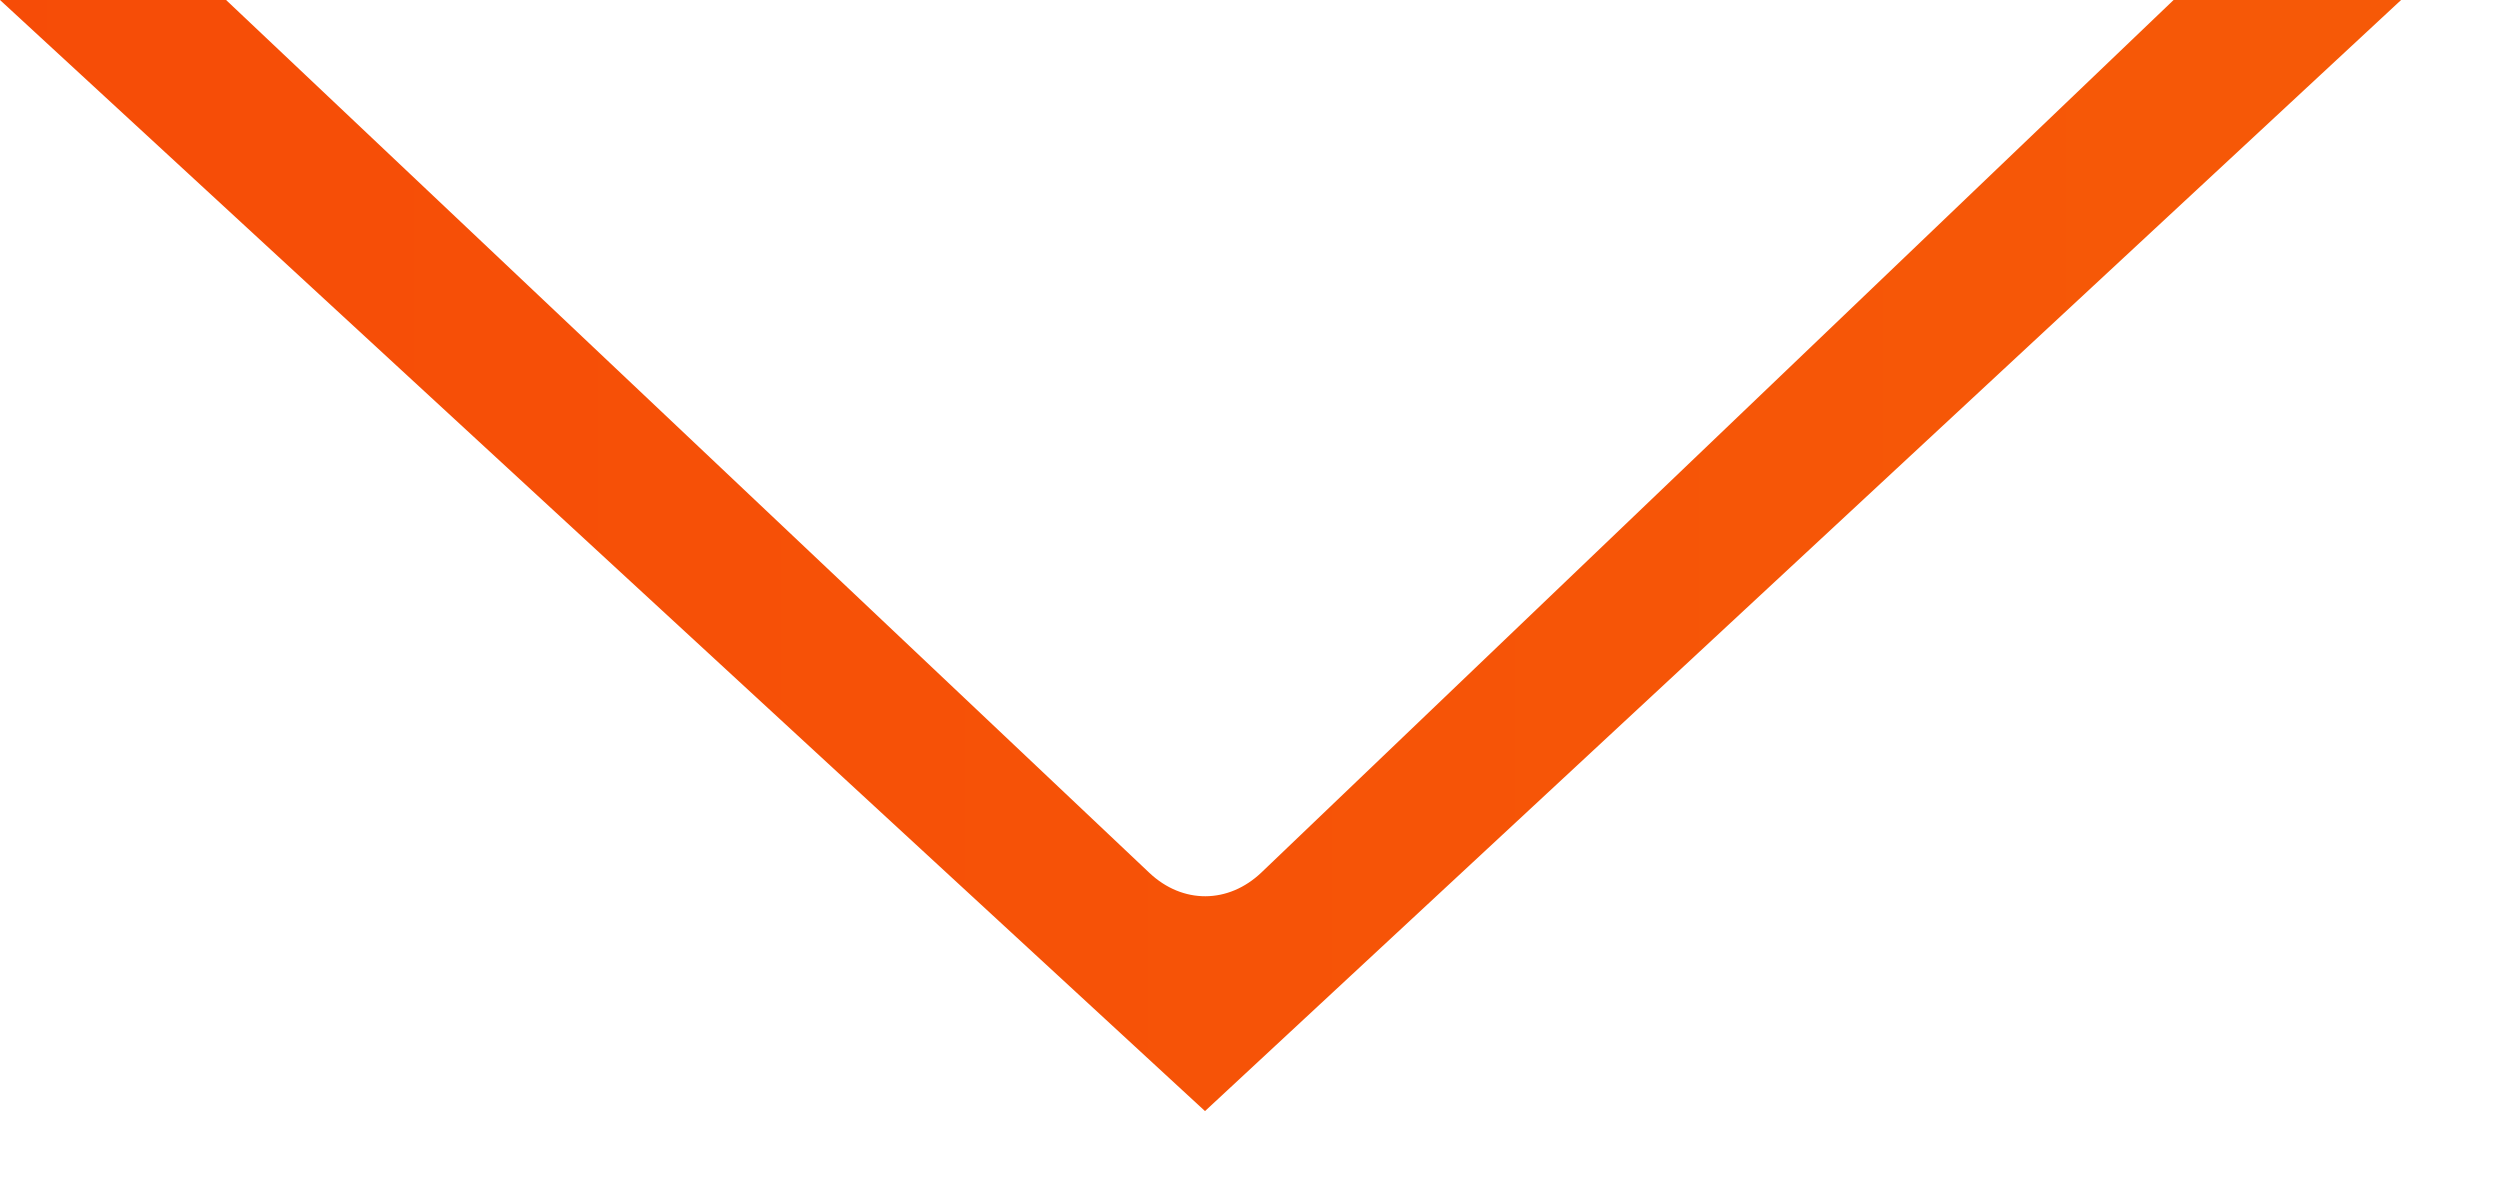
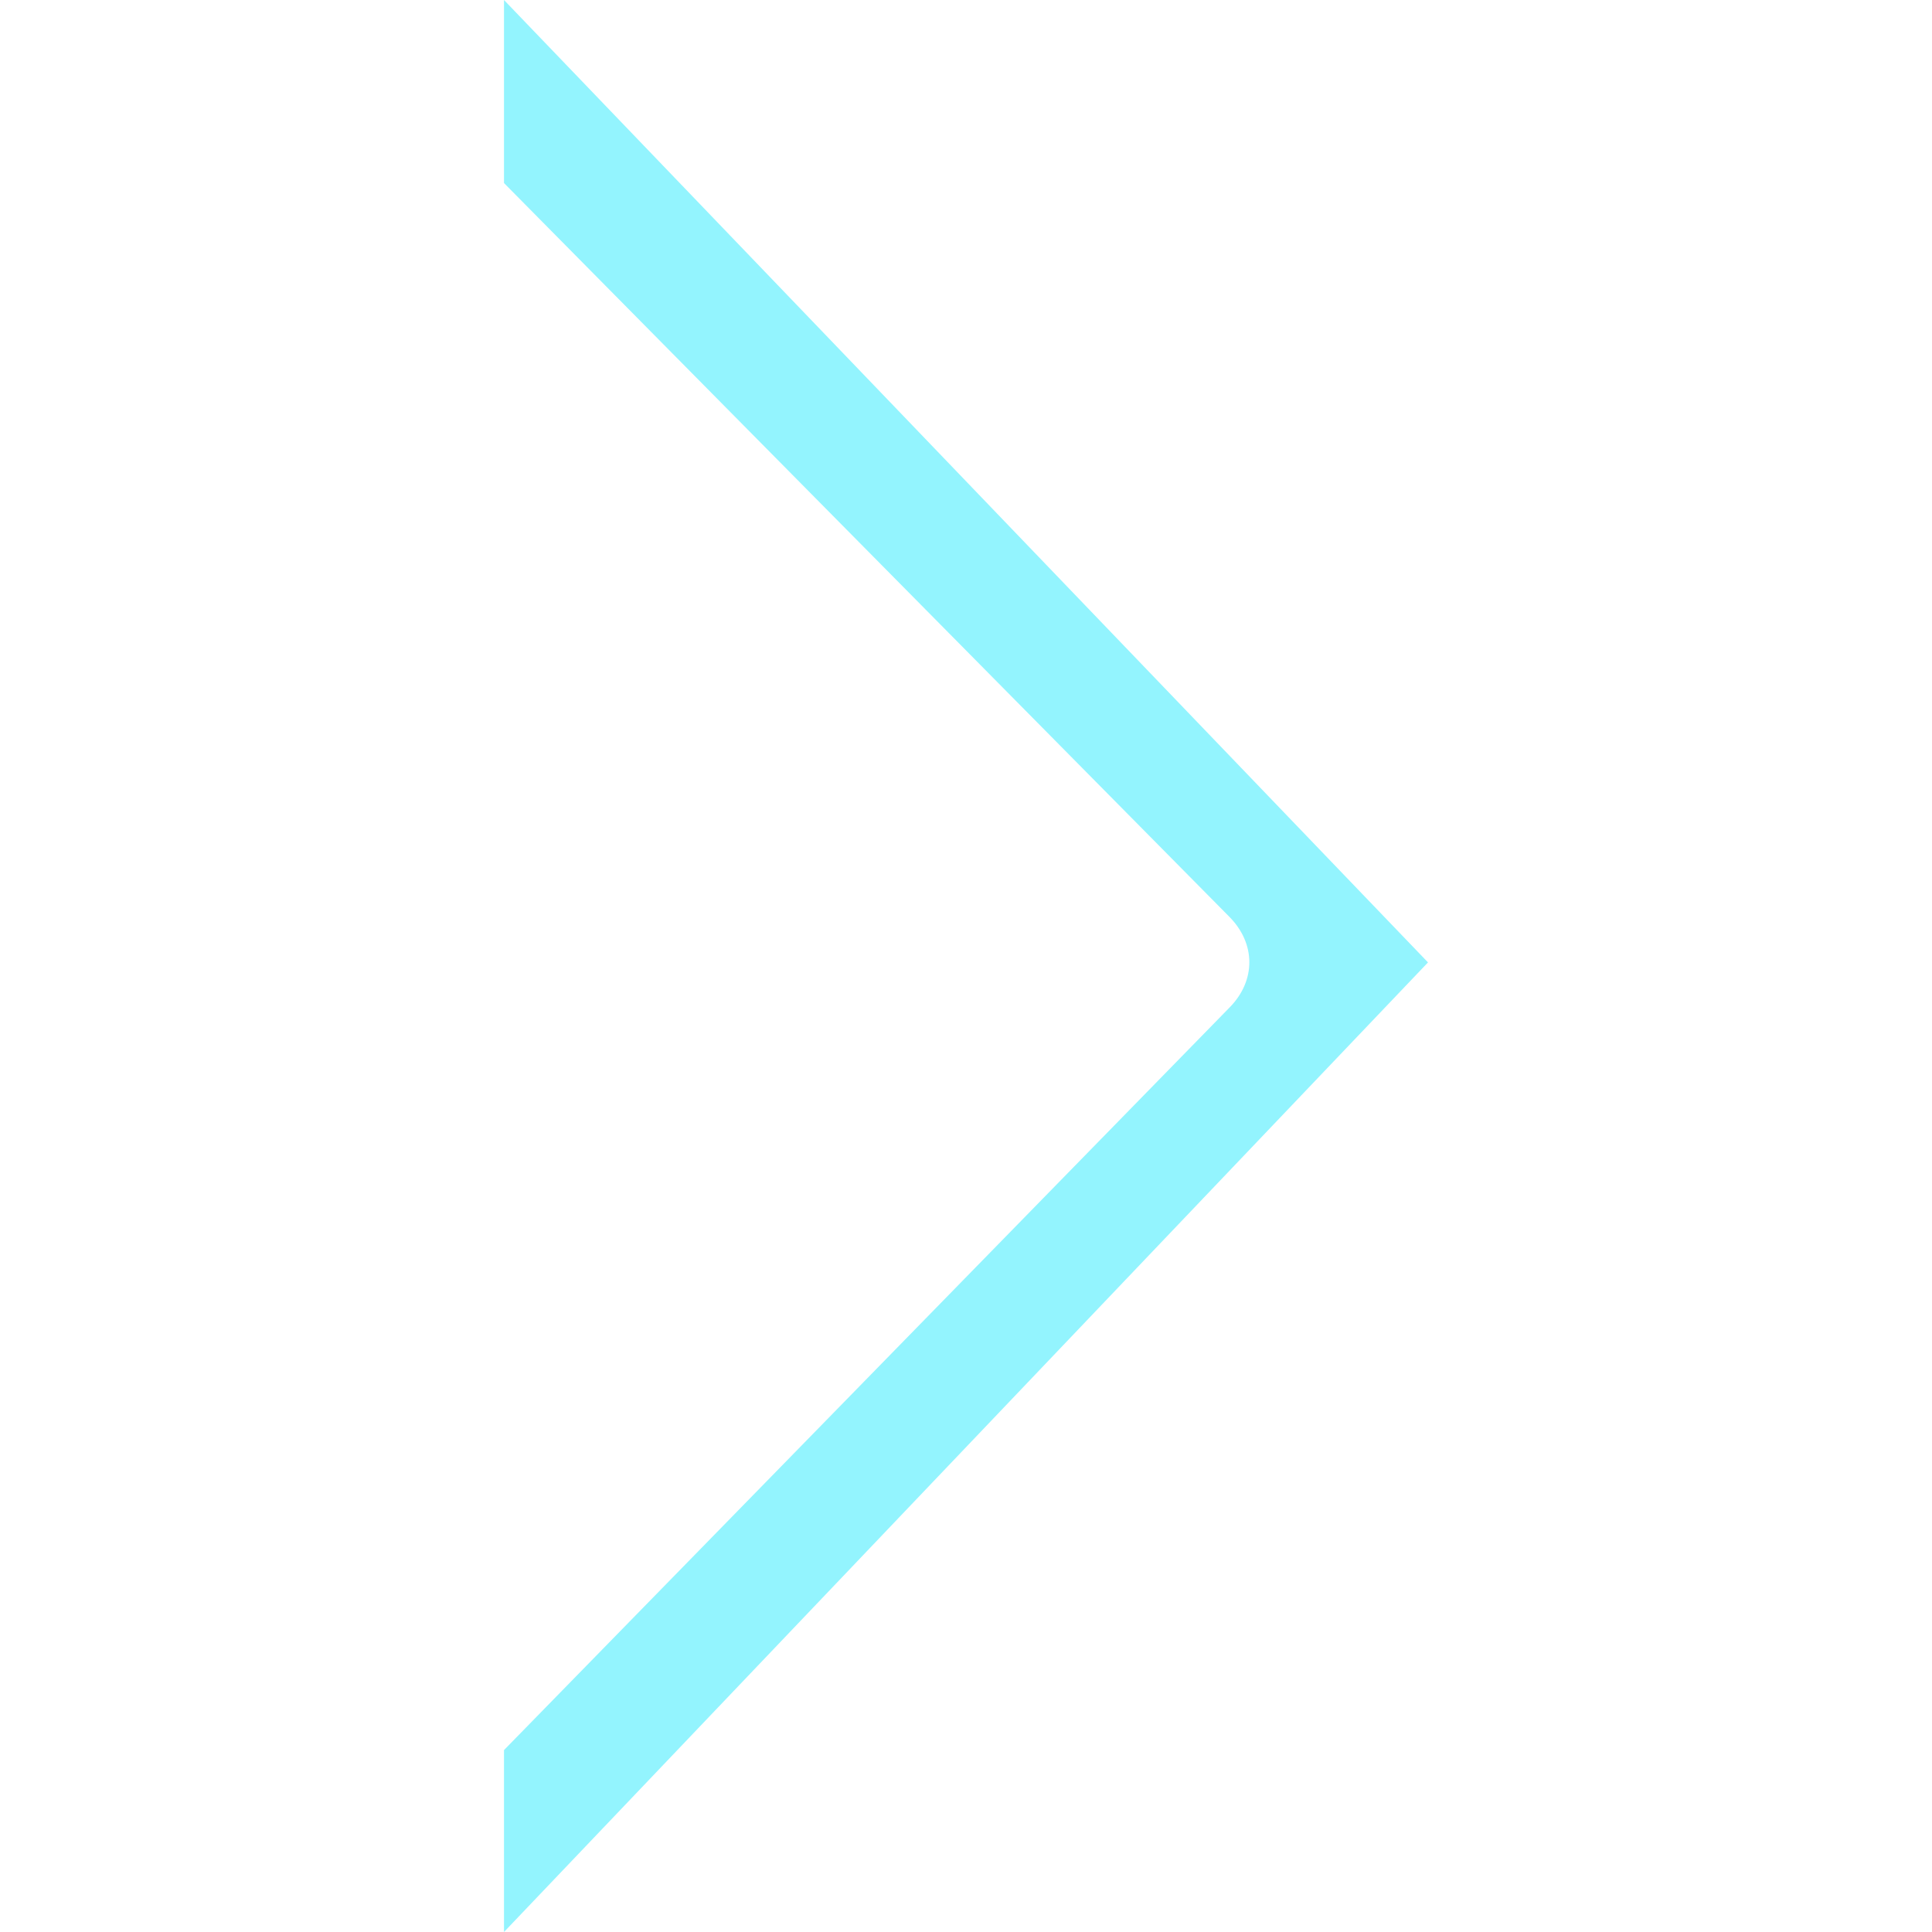
- <svg xmlns="http://www.w3.org/2000/svg" width="100%" height="100%" viewBox="0 0 23 11" version="1.1" xml:space="preserve" style="fill-rule:evenodd;clip-rule:evenodd;stroke-linejoin:round;stroke-miterlimit:2;">
-   <path d="M10.574,8.03c0.306,0.289 0.727,0.287 1.032,-0.004l8.391,-8.026c0,-0 2.093,-0 2.093,-0c0,-0 -11.004,10.222 -11.004,10.222c0,0 -11.086,-10.222 -11.086,-10.222c-0,-0 2.08,-0 2.08,-0c0,0 8.494,8.03 8.494,8.03Z" style="fill:url(#_Linear1);fill-rule:nonzero;" />
-   <defs>
-     <linearGradient id="_Linear1" x1="0" y1="0" x2="1" y2="0" gradientUnits="userSpaceOnUse" gradientTransform="matrix(181.876,15.8855,-15.8855,181.876,0,-5.66328)">
-       <stop offset="0" style="stop-color:#f64b07;stop-opacity:1" />
-       <stop offset="1" style="stop-color:#f6c207;stop-opacity:1" />
-     </linearGradient>
-   </defs>
+ <svg xmlns="http://www.w3.org/2000/svg" width="18px" height="18px" viewBox="0 0 18 18" version="1.1" xml:space="preserve" style="fill-rule:evenodd;clip-rule:evenodd;stroke-linejoin:round;stroke-miterlimit:2;">
+   <g transform="matrix(4.98951e-17,-0.814848,0.842173,5.15682e-17,4.69565,18)">
+     <path d="M10.574,8.03C10.88,8.319 11.301,8.317 11.606,8.026L19.997,0L22.09,0L11.086,10.222L0,0L2.08,0L10.574,8.03Z" style="fill:rgb(147,244,254);fill-rule:nonzero;" />
+   </g>
</svg>
